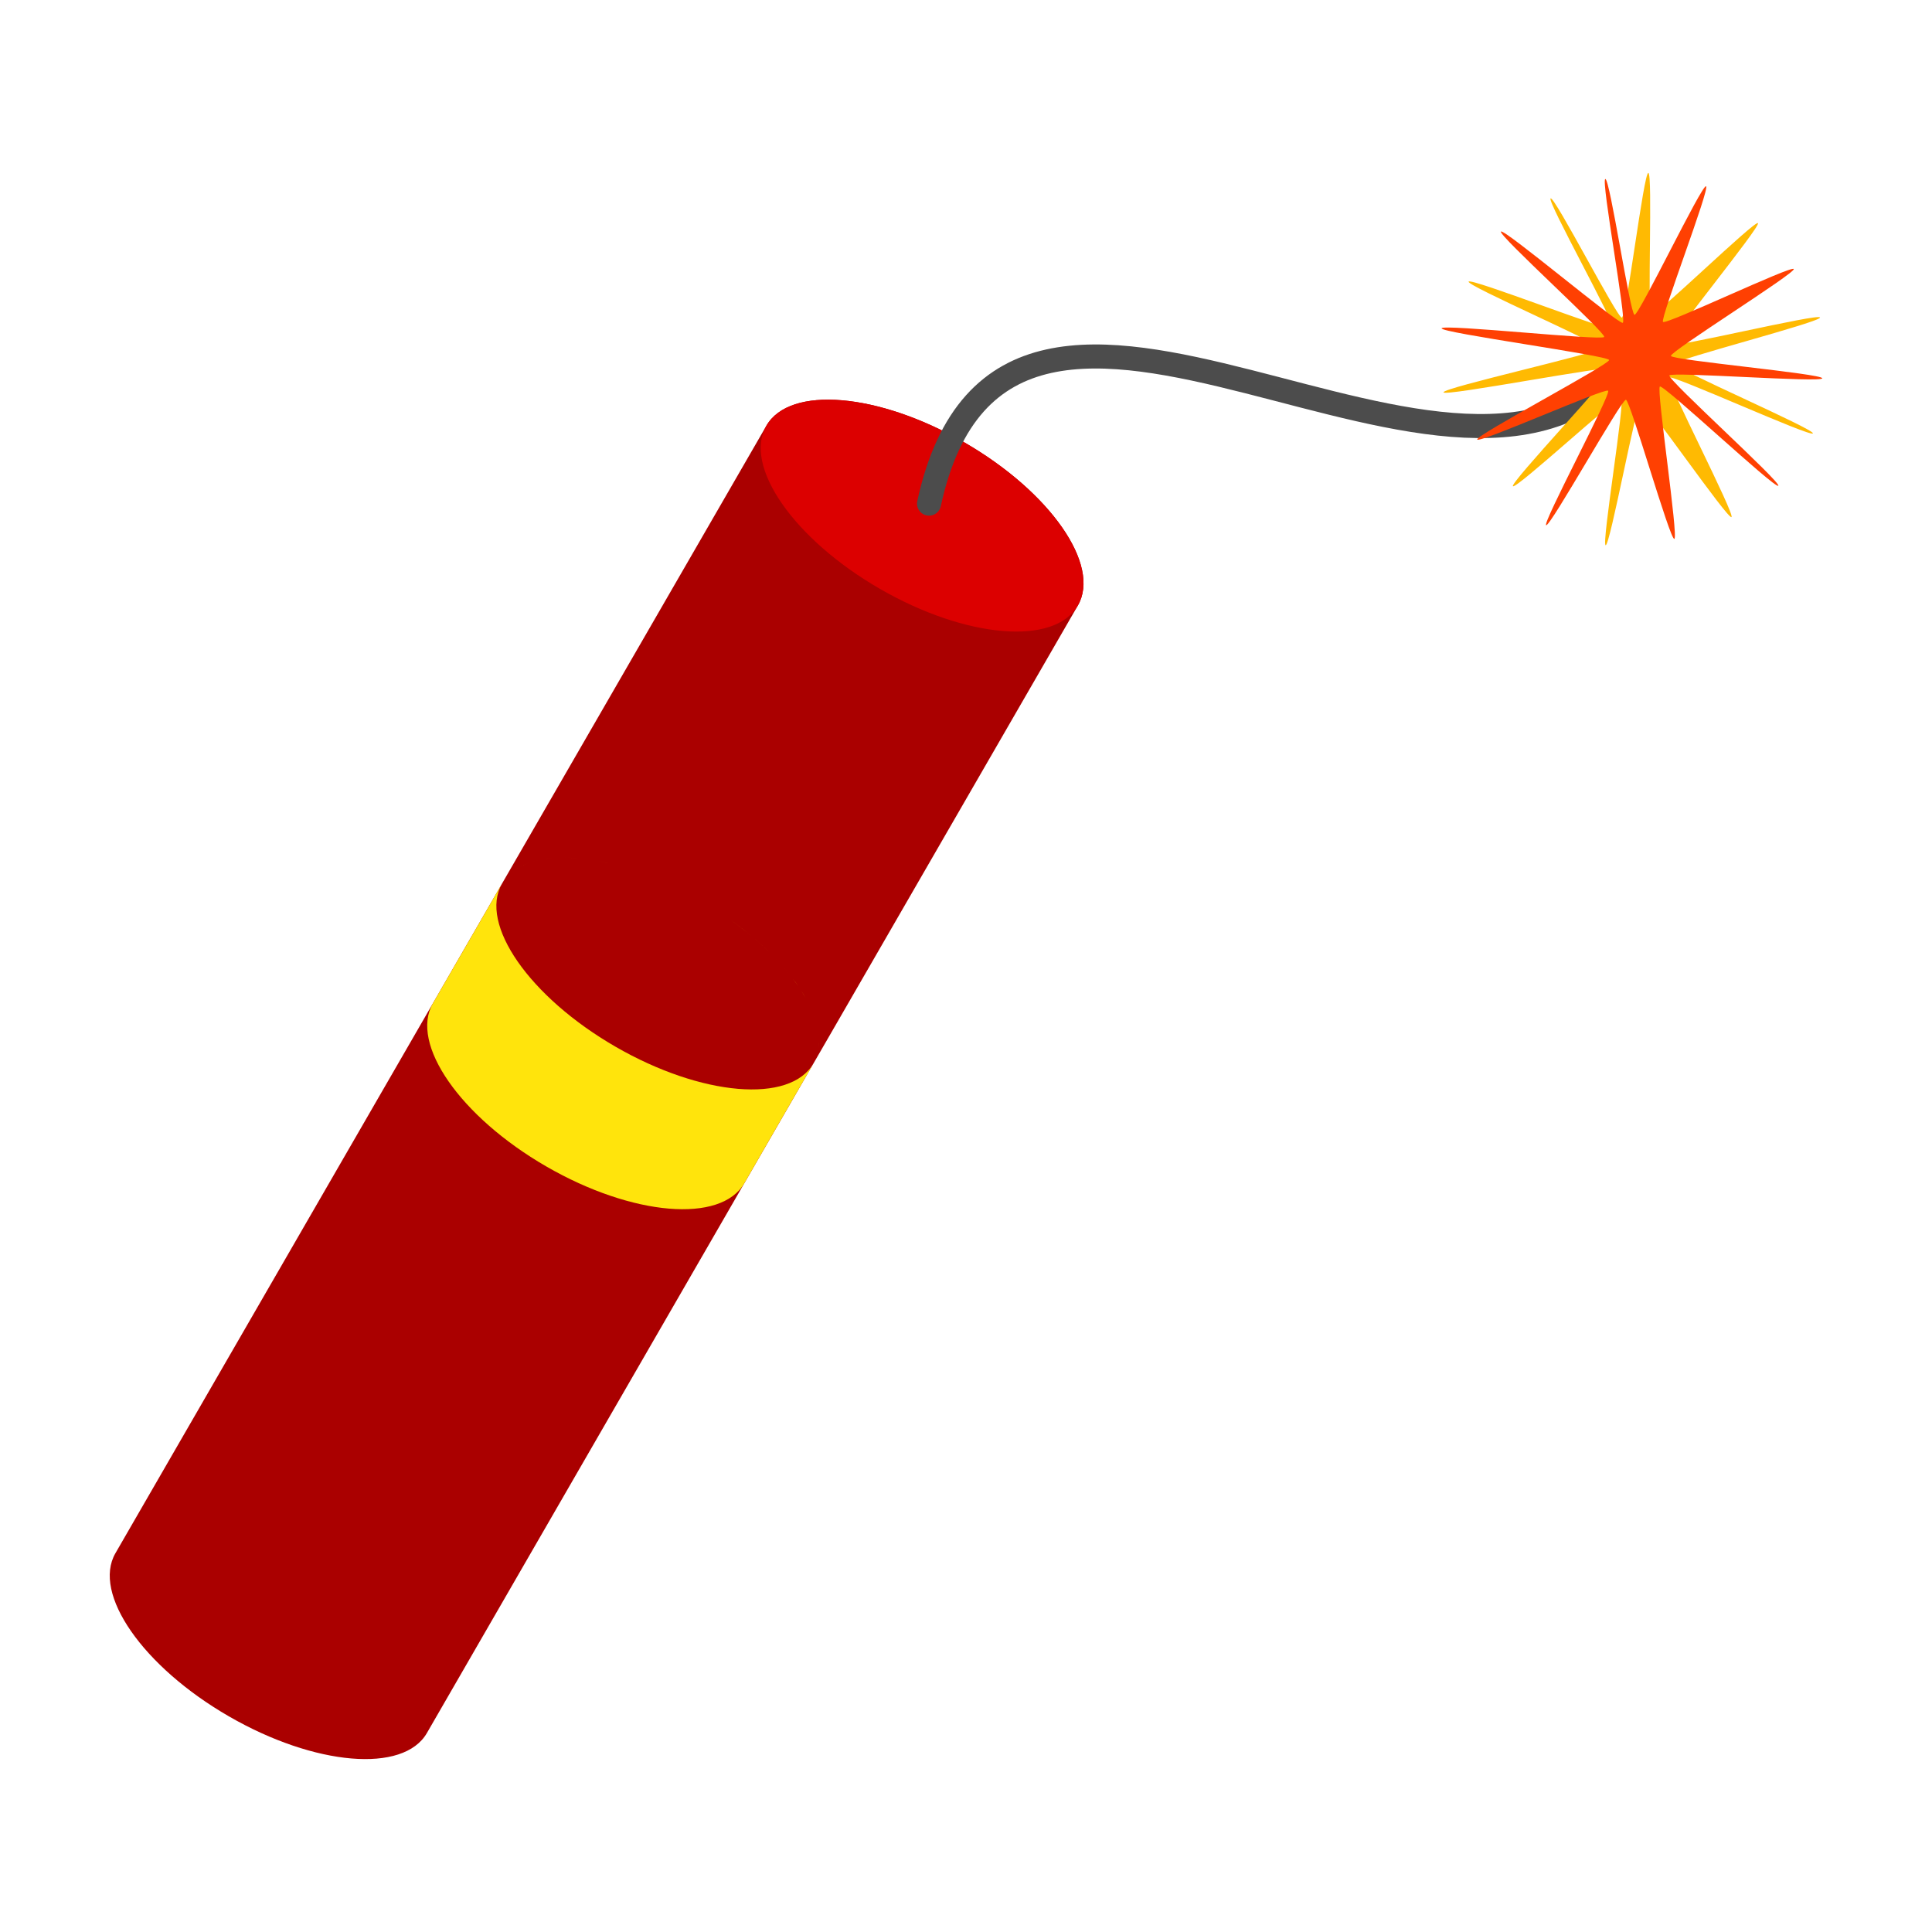
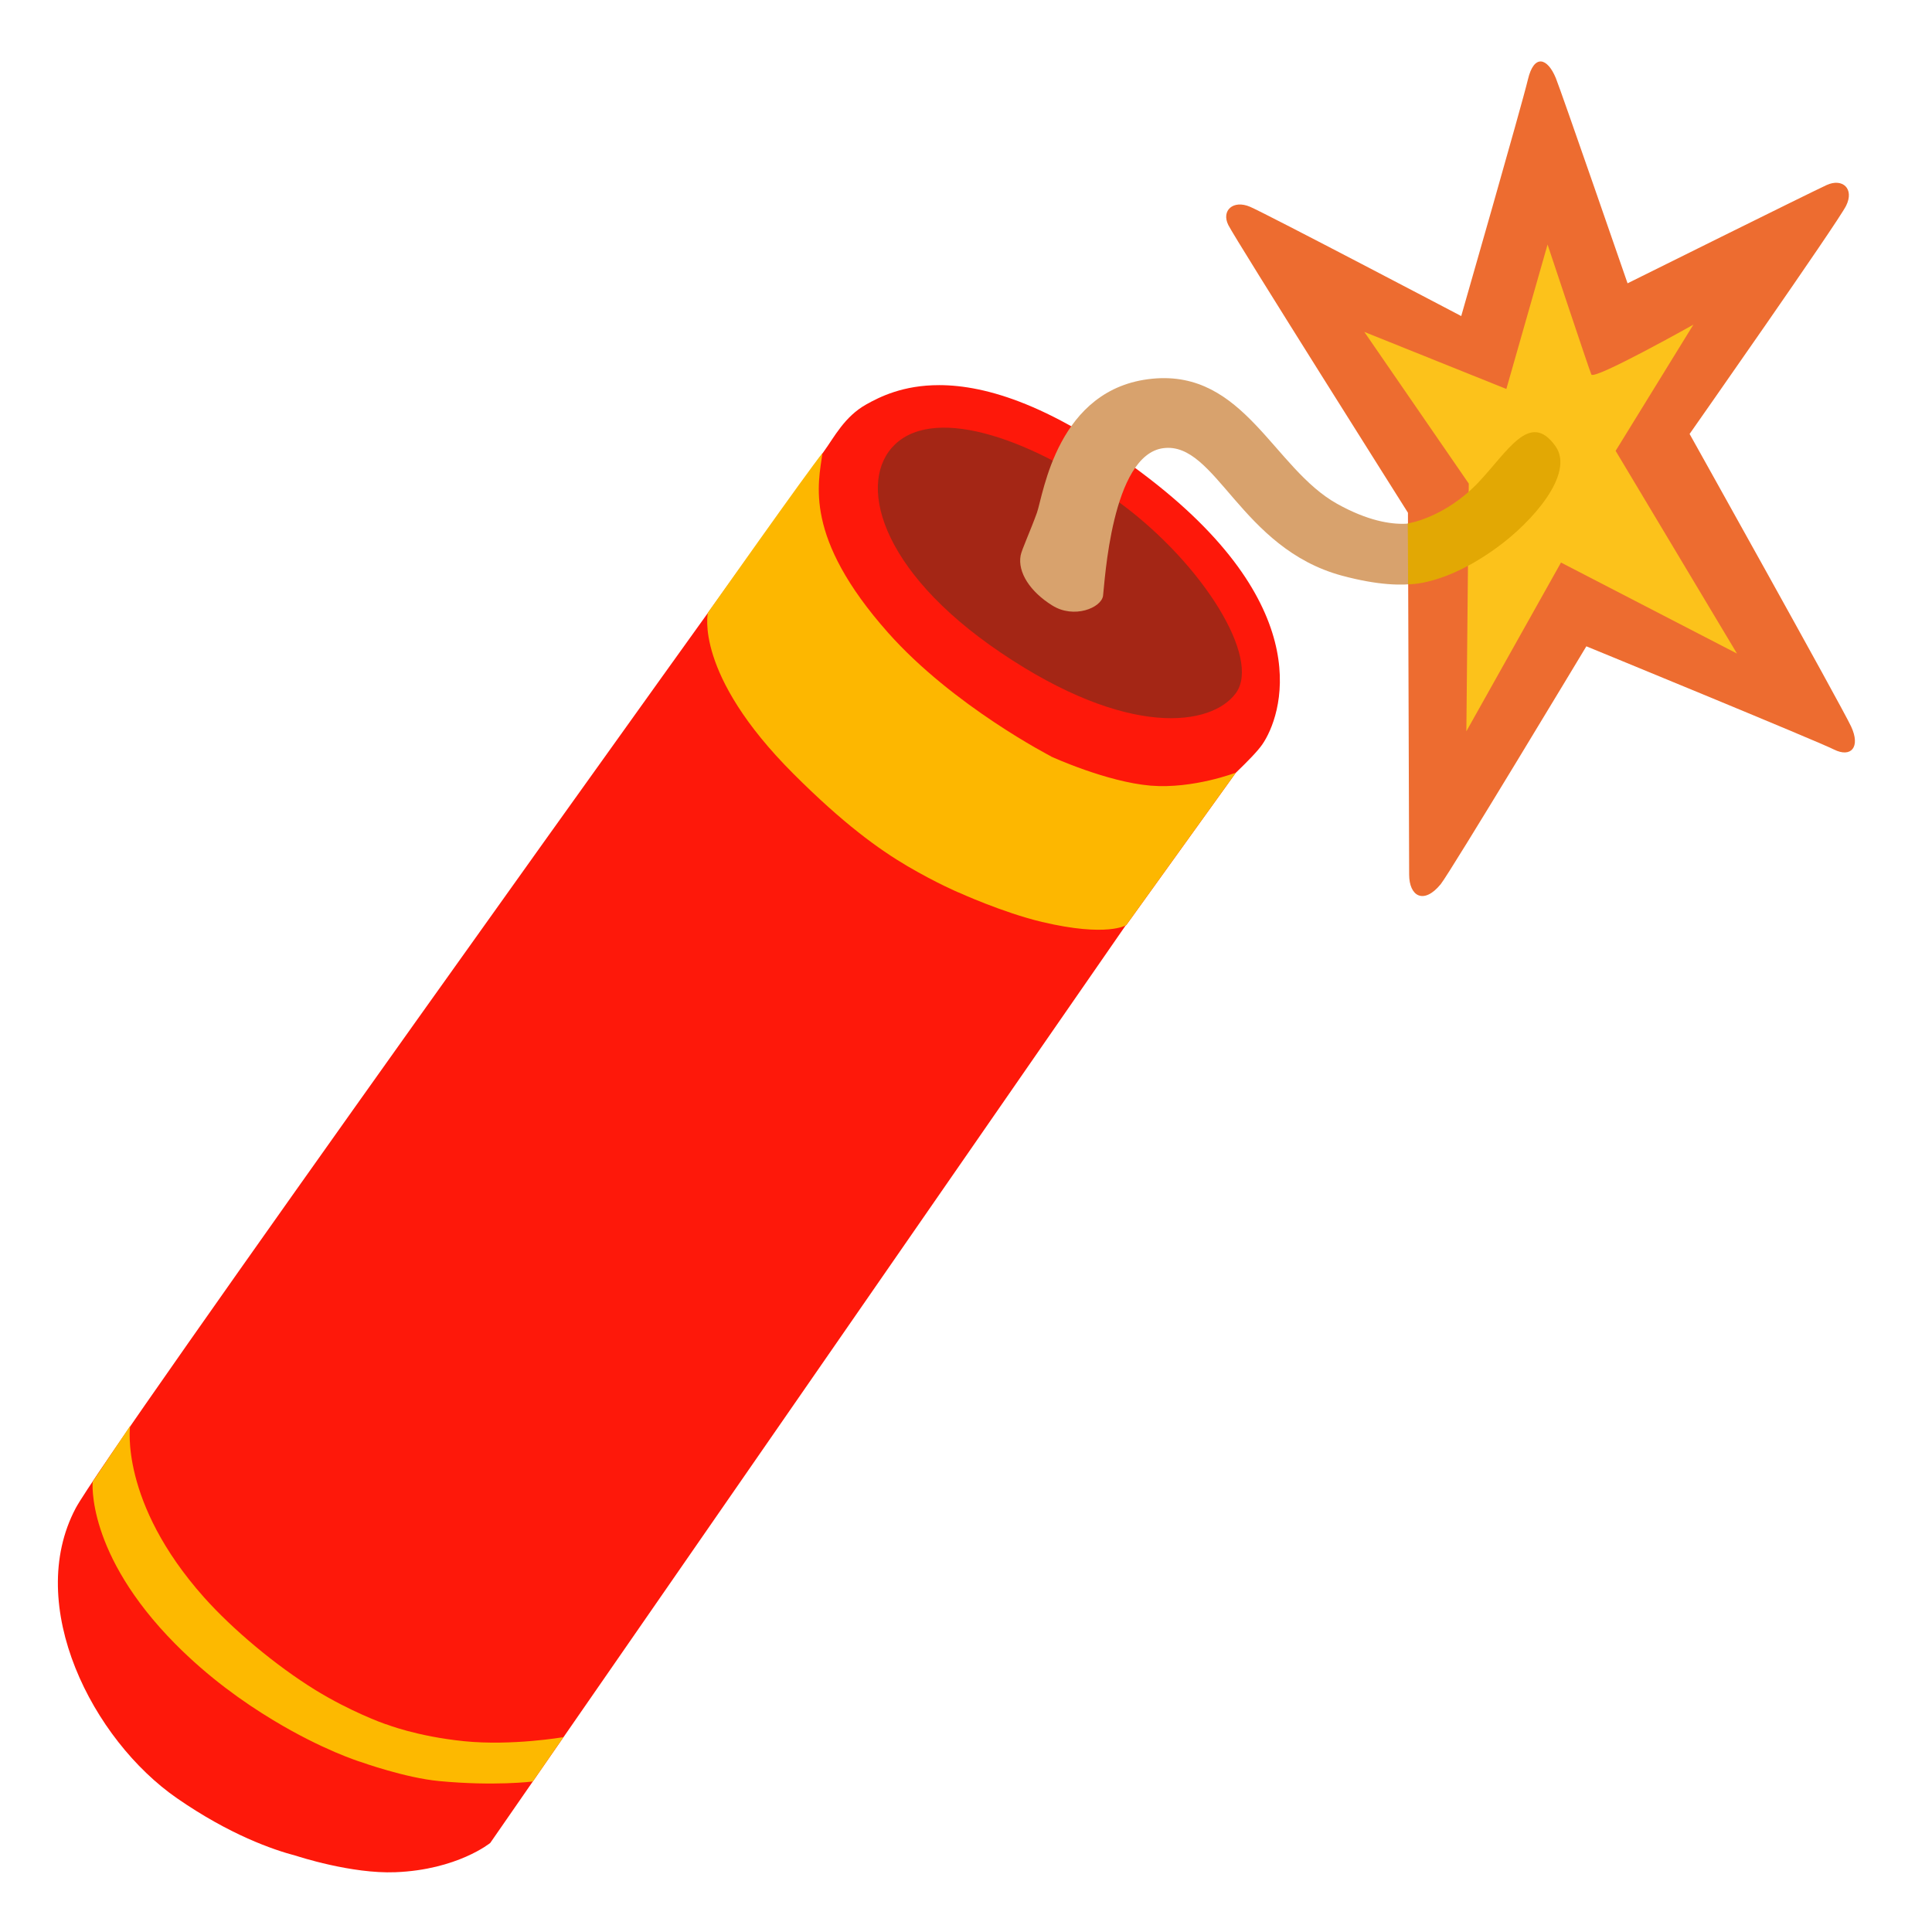
- <svg xmlns="http://www.w3.org/2000/svg" height="128" width="128">
-   <defs>
-     <linearGradient id="a">
-       <stop offset="0" />
-       <stop offset="1" stop-opacity="0" />
-     </linearGradient>
-   </defs>
-   <path d="M28.282 114.819c-1.547 2.678-7.42 2.183-13.118-1.107s-9.064-8.128-7.517-10.807l43.128-74.7c1.547-2.68 7.42-2.184 13.118 1.106s9.064 8.128 7.517 10.807z" fill="#a00" stroke-width="15" stroke-linecap="round" paint-order="stroke fill markers" />
-   <path d="M71.41 40.118a11.913 5.6 30 0 1-13.117-1.107 11.913 5.6 30 0 1-7.518-10.807 11.913 5.6 30 0 1 13.118 1.107 11.913 5.6 30 0 1 7.517 10.807z" fill="#dc0000" stroke-width="15" stroke-linecap="round" paint-order="stroke fill markers" />
-   <path d="M45.487 59.16c-.184-.097-.367-.19-.551-.28a11.913 5.6 30 0 1 .551.28zm-1.072-.533a23.63 23.63 0 0 0-.575-.256 11.913 5.6 30 0 1 .575.256zm3.959 2.3a11.913 5.6 30 0 1 2.585 2.144 21.72 21.72 0 0 0-2.585-2.144zm-4.992-2.75a22.165 22.165 0 0 0-.638-.247 11.913 5.6 30 0 1 .638.247zm-1.057-.402a20.321 20.321 0 0 0-.663-.216 11.913 5.6 30 0 1 .663.216zm-1.03-.33a18.305 18.305 0 0 0-.64-.17 11.913 5.6 30 0 1 .64.17zm9.856 5.823a11.913 5.6 30 0 1 .559.584c-.177-.195-.366-.39-.559-.584zm-10.885-6.09a15.988 15.988 0 0 0-.626-.127 11.913 5.6 30 0 1 .626.126zm11.503 6.741a11.913 5.6 30 0 1 .576.678c-.18-.226-.373-.451-.576-.678zm-12.478-6.933a13.728 13.728 0 0 0-.575-.078 11.913 5.6 30 0 1 .575.078zm13.246 7.868a11.913 5.6 30 0 1 .353.48c-.109-.16-.231-.32-.353-.48zm-14.205-7.99c-.25-.023-.49-.035-.729-.04a11.913 5.6 30 0 1 .73.04zm14.757 8.78a11.913 5.6 30 0 1 .277.446c-.084-.148-.181-.296-.277-.446zm-15.606-8.828a9.194 9.194 0 0 0-.658.02 11.913 5.6 30 0 1 .658-.02zm16.023 9.538a11.913 5.6 30 0 1 .237.473 8.564 8.564 0 0 0-.237-.473zm-16.882-9.511c-.232.018-.453.05-.668.088a11.913 5.6 30 0 1 .668-.088zM53.842 67.07a11.913 5.6 30 0 1 .176.466 6.744 6.744 0 0 0-.176-.466zM35.865 56.943a5.664 5.664 0 0 0-.699.176 11.913 5.6 30 0 1 .699-.176zm-.699.176c-.22.072-.425.156-.617.252a11.913 5.6 30 0 1 .617-.252zm-.617.252c-.187.094-.36.2-.519.319a11.913 5.6 30 0 1 .52-.319zm19.535 10.4a11.913 5.6 30 0 1 .11.454 5.217 5.217 0 0 0-.11-.454zm.14.67a11.913 5.6 30 0 1 .039.422 4.086 4.086 0 0 0-.039-.422zm.033.66a11.913 5.6 30 0 1-.029.358 3.29 3.29 0 0 0 .03-.357zm-20.42-11.238c-.082.072-.168.14-.24.219a11.913 5.6 30 0 1 .24-.219zm20.336 11.854a11.913 5.6 30 0 1-.08.287c.033-.093.056-.19.08-.287zM33.262 58.539l-4.582 7.937c-1.547 2.678 1.818 7.516 7.516 10.806 5.698 3.29 11.572 3.786 13.118 1.107l4.582-7.936a11.913 5.6 30 0 1-13.118-1.107 11.913 5.6 30 0 1-7.516-10.807z" fill="#ffe40c" stroke-width="15" stroke-linecap="round" paint-order="stroke fill markers" />
-   <path d="M61.551 33.367c5.183-23.87 35.634 5.615 46.787-9.9" fill="none" stroke="#4c4c4c" stroke-width="1.593" stroke-linecap="round" stroke-linejoin="round" />
-   <path d="M114.714 34.257c-.254.16-5.701-7.74-5.994-7.7-.294.039-2.044 9.579-2.34 9.566-.295-.013 1.313-9.646 1.028-9.756-.285-.11-6.947 6.049-7.172 5.846-.226-.204 6.71-7.522 6.58-7.793-.13-.271-11.133 1.875-11.18 1.572-.048-.304 10.351-2.62 10.383-2.916.031-.294-8.835-4.136-8.72-4.416.117-.28 9.368 3.343 9.586 3.134.218-.209-4.417-8.492-4.153-8.649.264-.157 4.424 7.946 4.719 7.897.295-.05 1.452-9.627 1.755-9.585.303.04-.077 9.285.183 9.425.26.14 6.878-6.31 7.081-6.098.203.212-6.025 7.817-5.86 8.063.166.247 9.895-2.108 9.971-1.813.077.296-9.597 2.777-9.653 3.071-.056.294 9.302 4.329 9.18 4.608-.123.278-9.357-3.936-9.54-3.706-.183.229 4.4 9.09 4.146 9.25z" fill="#ffba02" stroke-width=".5" />
-   <path d="M110.928 35.703c-.292.07-2.915-9.16-3.205-9.217-.29-.057-5.01 8.416-5.286 8.31-.276-.108 4.339-8.715 4.104-8.91-.235-.196-8.52 3.499-8.67 3.234-.147-.265 8.77-4.97 8.735-5.268-.036-.3-11.147-1.798-11.095-2.1.053-.304 10.646.84 10.77.571.125-.269-7.04-6.753-6.84-6.981.2-.228 7.799 6.172 8.073 6.045.273-.128-1.458-9.46-1.158-9.525.3-.064 1.64 8.945 1.935 8.994.295.048 4.465-8.651 4.739-8.515.274.136-3.053 8.77-2.852 8.985.202.217 8.54-3.769 8.664-3.502.124.266-8.216 5.47-8.138 5.756.077.286 10.047 1.179 10.025 1.483-.022.305-9.98-.45-10.128-.19-.148.26 7.42 7.085 7.215 7.31-.206.225-7.598-6.73-7.845-6.572-.247.159 1.25 10.021.957 10.092z" fill="#ff4002" stroke-width=".5" />
+ <svg xmlns="http://www.w3.org/2000/svg" version="1.1" id="Layer_2" x="0px" y="0px" viewBox="0 0 128 128" style="enable-background:new 0 0 128 128;" xml:space="preserve">
+   <defs id="defs36231" />
+   <path id="path36206" style="fill:#FE180A;" d="M 62.232 25.516 C 59.83 25.512 58.284 26.295 57.4 26.789 C 55.95 27.599 55.28 28.95 54.59 29.9 C 46.95 40.5 6.92 96.32 5.01 99.93 C 1.61 106.37 6.12 115.261 11.73 119.141 C 15.22 121.557 18.082 122.549 19.609 122.949 C 19.617 122.951 19.623 122.953 19.631 122.955 C 19.693 122.976 23.285 124.158 26.199 124.039 C 30.299 123.879 32.48 122.1 32.48 122.1 L 74.584 61.305 C 74.588 61.302 74.619 61.289 74.619 61.289 L 81.873 51.201 C 82.666 50.438 83.333 49.755 83.631 49.32 C 84.901 47.48 87.42 40.421 76.16 31.721 C 69.826 26.827 65.321 25.52 62.232 25.516 z " />
+   <path style="fill:#A42615;" d="M59.31,29.43c-2.54,2.4-1.16,8.31,7.01,13.82c8.41,5.68,13.95,4.87,15.56,2.67  c1.69-2.32-2.2-8.54-7.61-12.55C68.59,29.16,62.07,26.82,59.31,29.43z" id="path36208" />
+   <path id="path36212" style="fill:#FDB700;" d="M 54.49 30.02 C 53.52 31.2 46.9 40.59 46.9 40.59 C 46.9 40.59 45.951 44.65 52.561 51.26 C 55.871 54.57 58.211 56.261 60.131 57.391 C 62.081 58.531 63.51 59.131 63.51 59.131 L 63.523 59.127 L 63.52 59.131 C 63.52 59.131 66.429 60.46 69.029 61.08 C 73.389 62.11 74.619 61.289 74.619 61.289 L 81.881 51.189 C 81.881 51.189 79.05 52.281 76.23 52.051 C 73.3 51.801 69.66 50.131 69.66 50.131 L 69.648 50.146 L 69.65 50.119 C 69.65 50.119 63.16 46.79 58.83 41.91 C 53.22 35.58 54.22 32.03 54.49 30.02 z " />
+   <path id="path36216" style="fill:#FDB900;" d="M 8.619 94.471 L 6.141 98.17 C 6.141 98.17 5.679 102.92 11.609 108.91 C 13.819 111.14 16.119 112.771 18.109 113.971 C 21.361 115.935 23.774 116.694 23.859 116.721 C 23.861 116.721 23.891 116.73 23.891 116.73 C 23.98 116.763 26.875 117.793 29.09 118 C 32.76 118.35 35.301 118.029 35.301 118.029 L 37.33 115.09 C 37.33 115.09 33.91 115.679 30.75 115.359 C 27.59 115.039 25.57 114.23 25.57 114.23 L 25.564 114.238 C 25.336 114.158 23.227 113.399 20.9 111.971 C 18.27 110.351 15.4 107.94 13.51 105.82 C 7.9 99.51 8.619 94.471 8.619 94.471 z " />
+   <path style="fill:#D8A26D;" d="M67.62,36.8c-0.21,1.12,0.64,2.41,2.09,3.31c1.44,0.91,3.26,0.16,3.37-0.64  c0.11-0.8,0.55-9.36,4.01-9.78c3.48-0.43,5.08,6.63,11.82,8.45c4.84,1.3,6.36,0.05,6.36,0.05l-0.64-3.85c0,0-2.02,1.28-6.04-0.96  c-4.22-2.35-6.15-8.88-12.24-8.29c-6.31,0.61-7.22,7.65-7.65,8.88C68.26,35.19,67.69,36.42,67.62,36.8z" id="path36220" />
+   <path style="fill:#ed6c30;fill-opacity:1" d="M81.38,14.91c0.48,0.97,11.9,19.06,11.9,19.06s0.08,23.16,0.08,23.97c0,1.45,0.97,2.01,2.09,0.64  c0.62-0.76,9.65-15.76,9.65-15.76s15.28,6.27,16.41,6.84c1.13,0.56,1.77-0.16,1.13-1.53c-0.64-1.37-10.7-19.38-10.7-19.38  s9.81-13.99,10.37-15.12s-0.24-1.85-1.29-1.37c-1.05,0.48-13.19,6.51-13.19,6.51s-4.43-12.82-4.75-13.59  c-0.56-1.37-1.45-1.61-1.85,0.08s-4.42,15.68-4.42,15.68s-12.87-6.76-13.99-7.24S80.9,13.95,81.38,14.91z" id="path36222" />
+   <path style="fill:#fcc21b;fill-opacity:1" d="M90.39,21.99l6.92,10.05l-0.16,16.41l6.27-11.18l11.66,6.03l-8.04-13.43l5.15-8.36  c0,0-6.59,3.7-6.76,3.3s-2.9-8.61-2.9-8.61l-2.73,9.57L90.39,21.99z" id="path36224" />
+   <path style="fill:#e2a804;fill-opacity:1" d="M93.29,38.71l-0.02-4.03c0,0,2.41-0.35,4.66-2.7c1.96-2.06,3.43-4.82,5.13-2.41  c1.28,1.82-1.55,5.01-3.85,6.68C95.69,38.83,93.29,38.71,93.29,38.71z" id="path36226" />
</svg>
